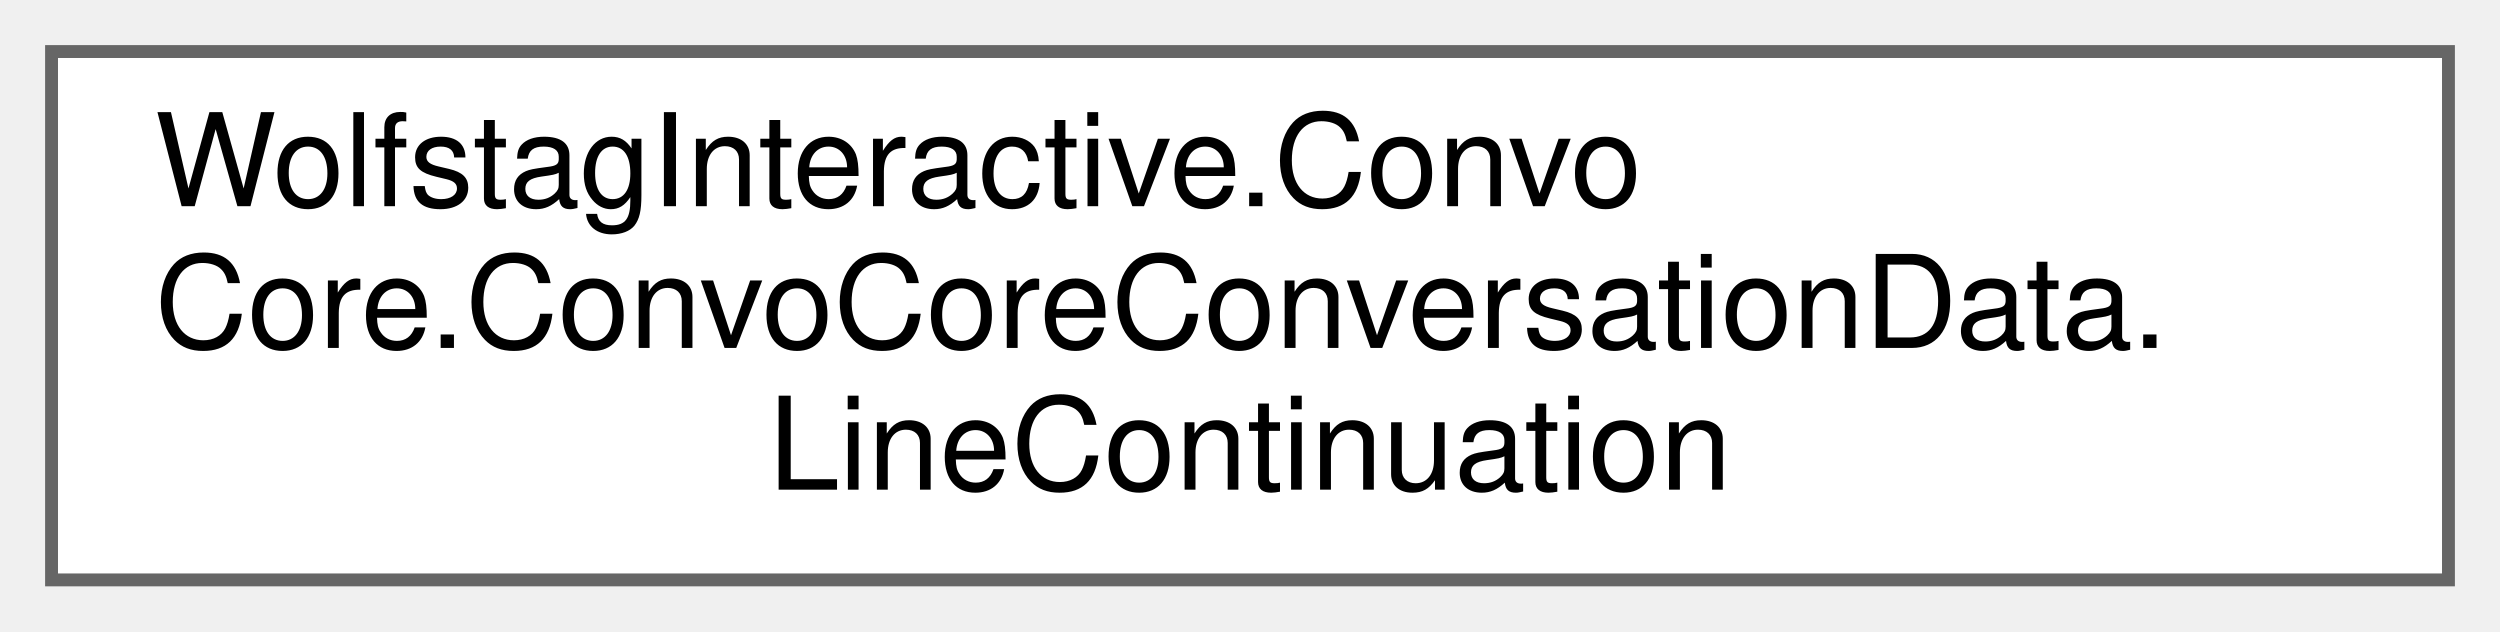
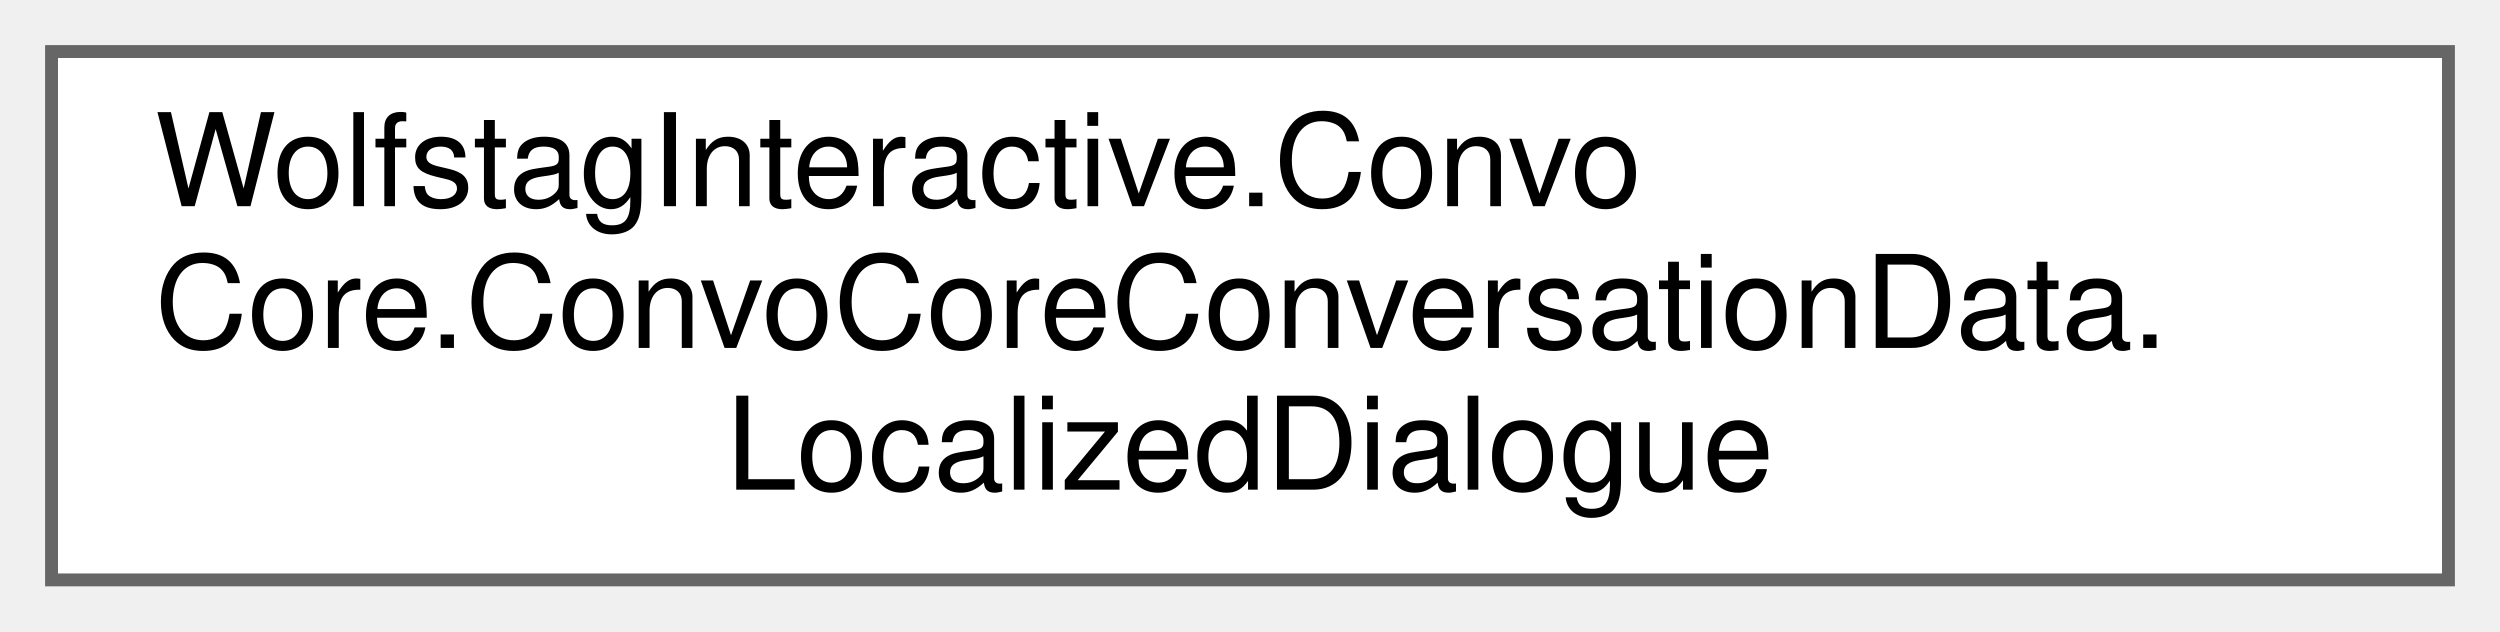
<svg xmlns="http://www.w3.org/2000/svg" xmlns:xlink="http://www.w3.org/1999/xlink" width="194pt" height="49pt" viewBox="0.00 0.00 194.00 49.00">
  <g id="graph0" class="graph" transform="scale(1 1) rotate(0) translate(4 45)">
    <g id="Node000000" class="node">
      <g id="a_Node000000">
-         <a xlink:href="structWolfstagInteractive_1_1ConvoCore_1_1ConvoCoreConversationData_1_1LineContinuation.html" target="_top" xlink:title=" ">
+         <a xlink:href="structWolfstagInteractive_1_1ConvoCore_1_1ConvoCoreConversationData_1_1LocalizedDialogue.html" target="_top" xlink:title=" ">
          <polygon fill="white" stroke="#666666" points="186,-41 0,-41 0,0 186,0 186,-41" />
          <text text-anchor="start" x="8" y="-29" font-family="Helvetica,sans-Serif" font-size="10.00">WolfstagInteractive.Convo</text>
          <text text-anchor="start" x="8" y="-18" font-family="Helvetica,sans-Serif" font-size="10.00">Core.ConvoCoreConversationData.</text>
-           <text text-anchor="middle" x="93" y="-7" font-family="Helvetica,sans-Serif" font-size="10.00">LineContinuation</text>
+           <text text-anchor="middle" x="93" y="-7" font-family="Helvetica,sans-Serif" font-size="10.00">LocalizedDialogue</text>
        </a>
      </g>
    </g>
  </g>
</svg>
